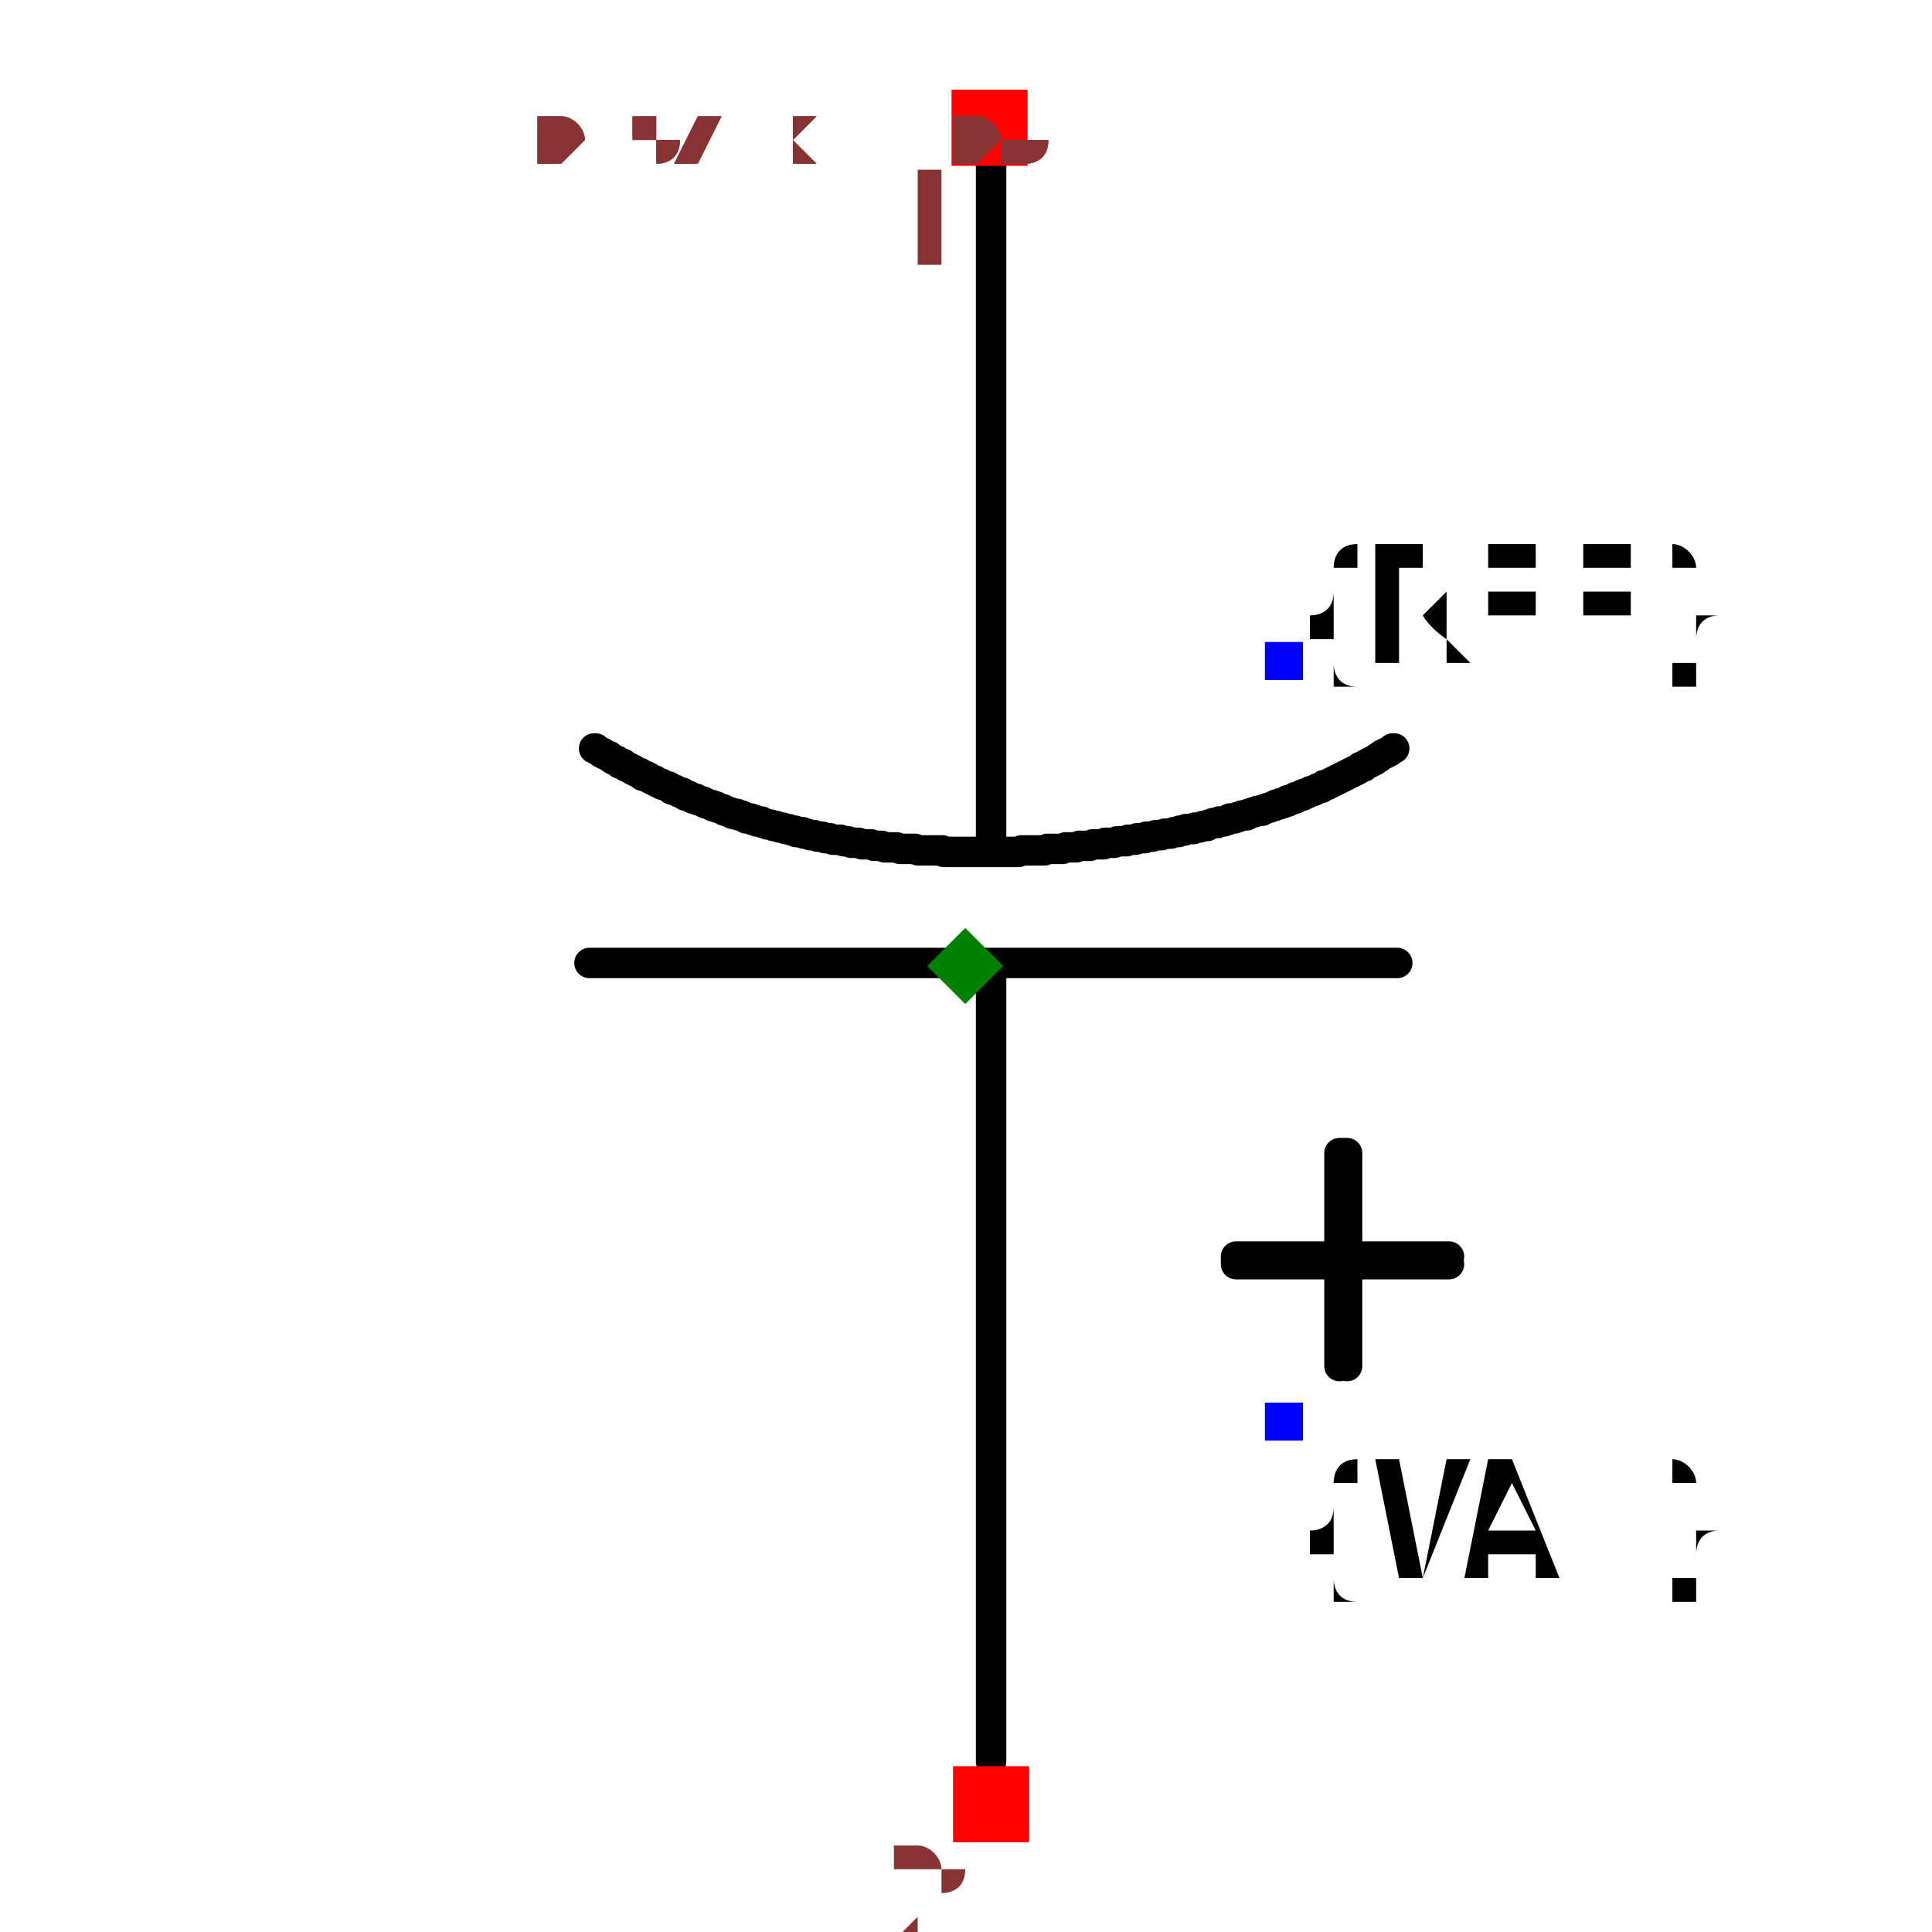
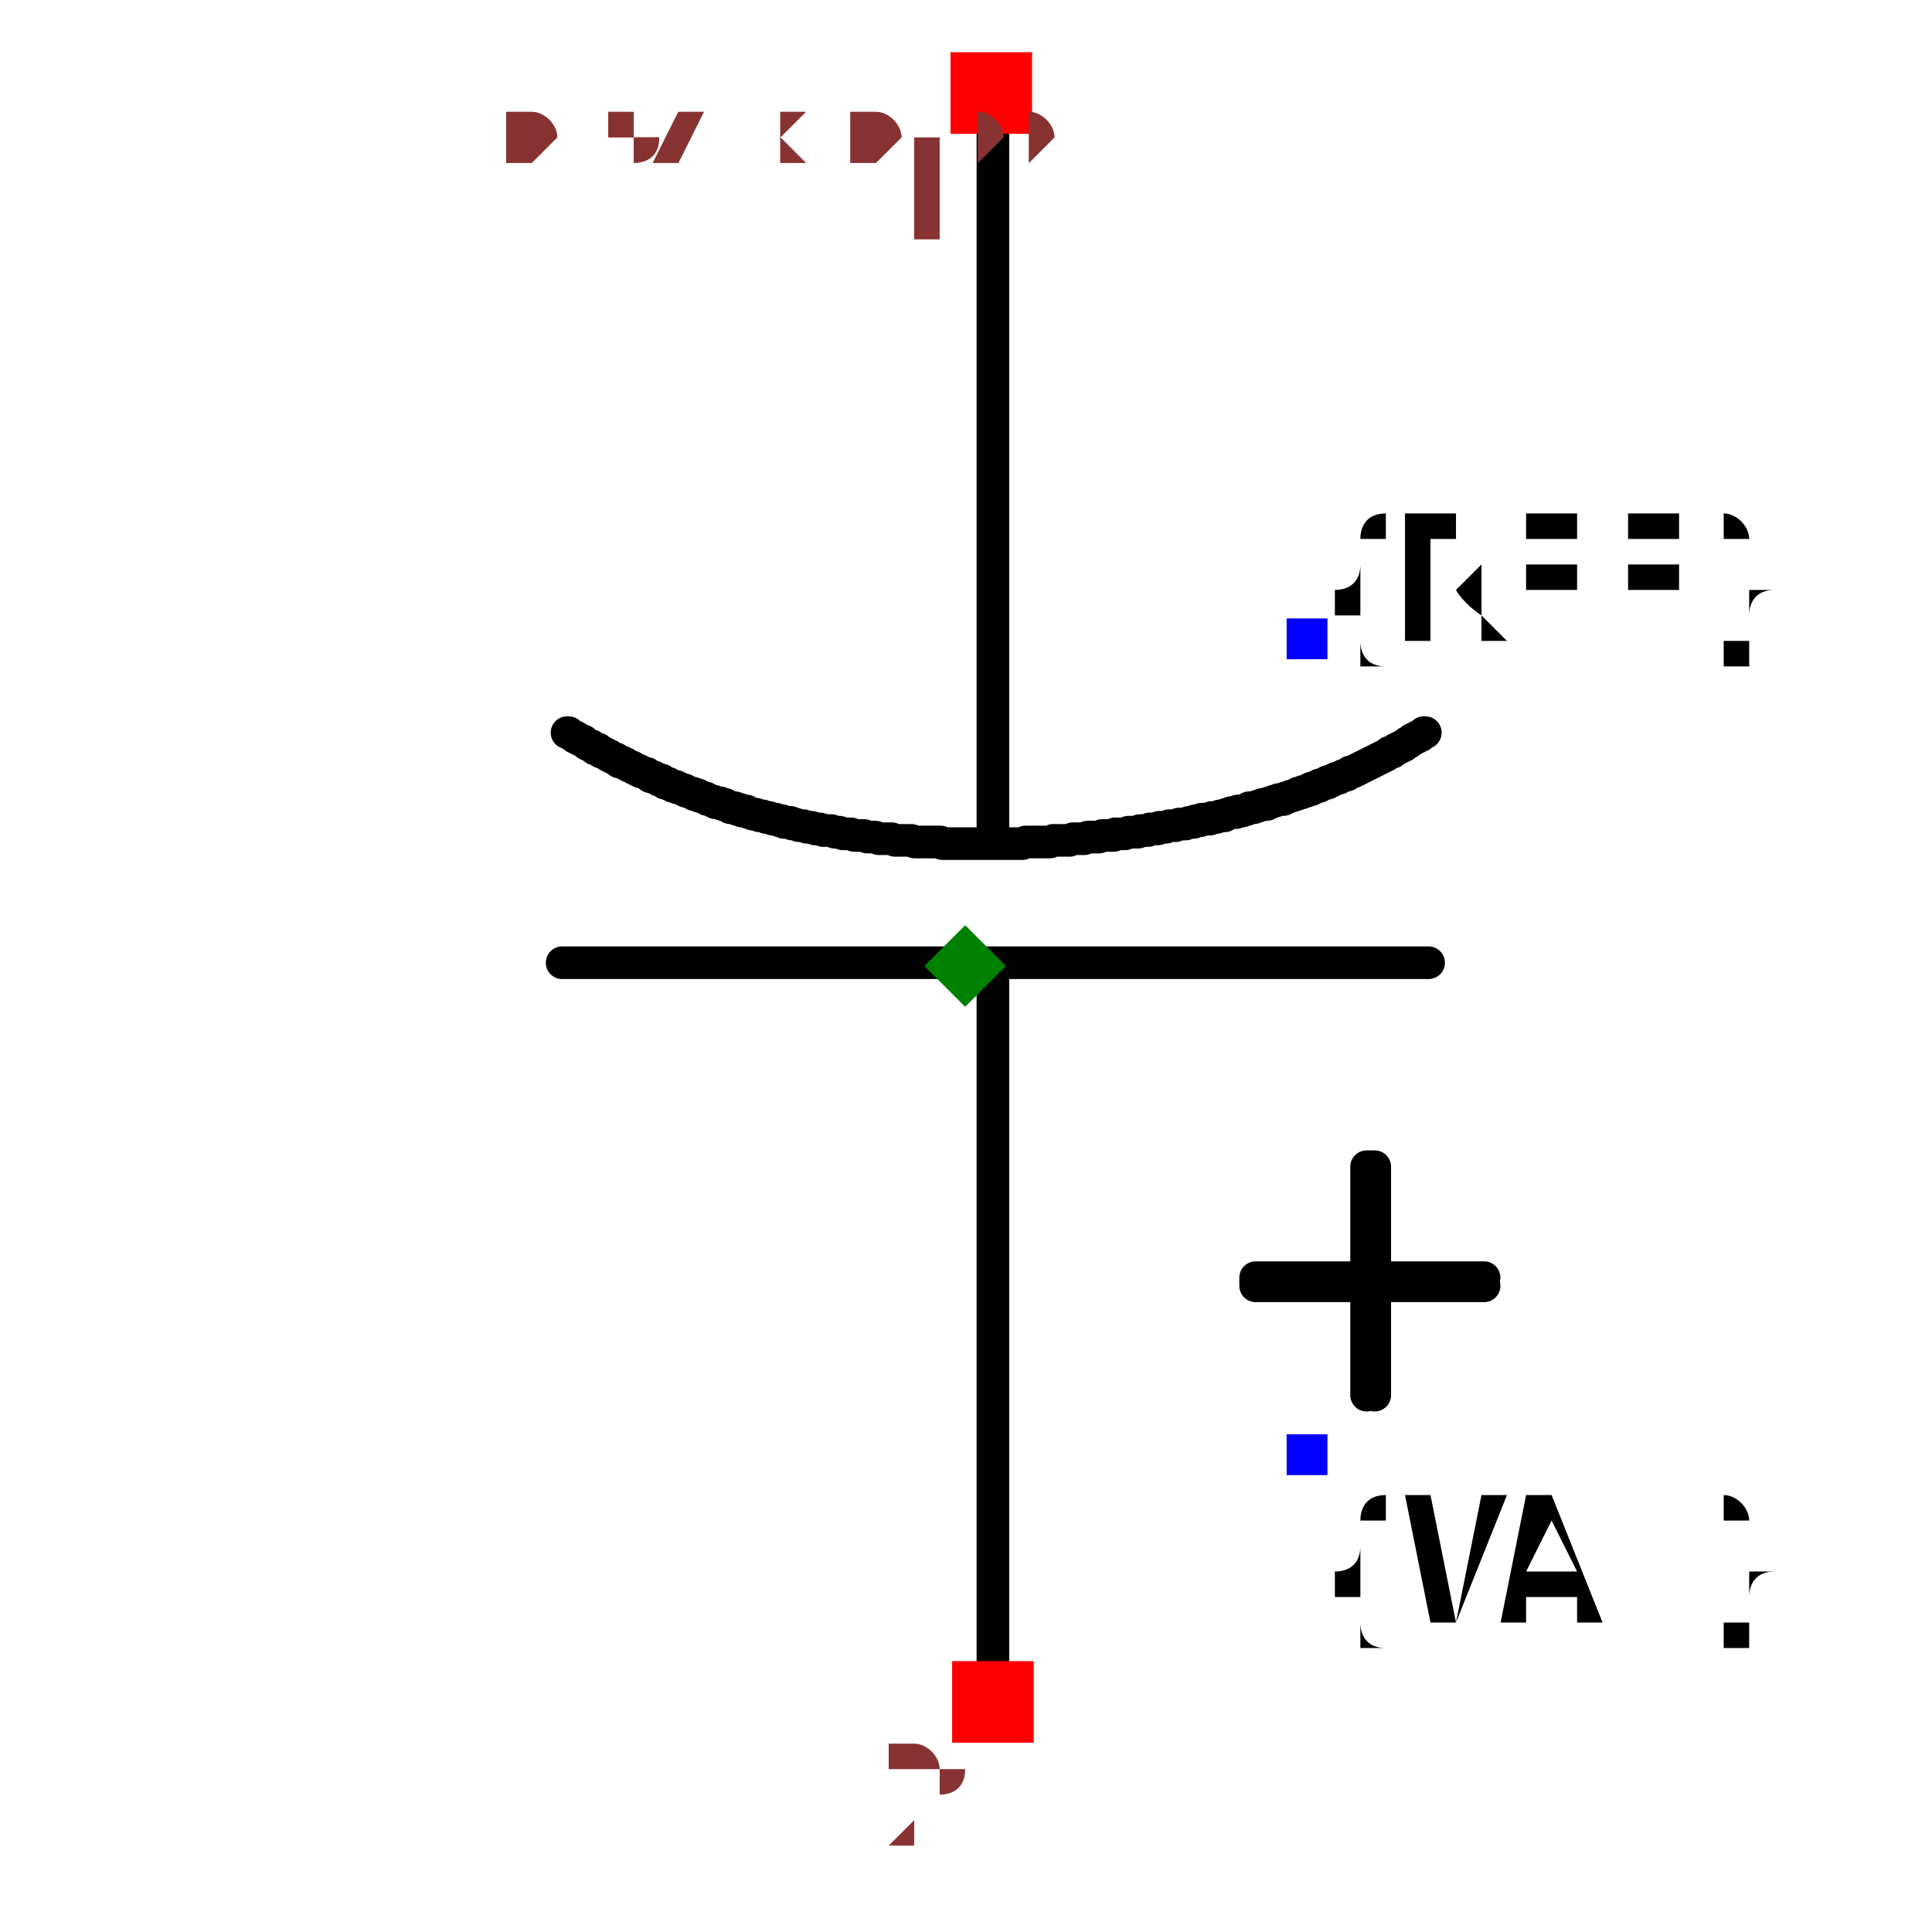
- <svg xmlns="http://www.w3.org/2000/svg" width="150" height="150" viewBox="-0.339 -0.635 0.679 1.27">
-   <path d="M0.017,0.523 L0.017,0.001" fill="none" stroke="black" stroke-width="0.02" stroke-linecap="round" stroke-linejoin="round" />
+ <svg xmlns="http://www.w3.org/2000/svg" width="150" height="150" viewBox="-0.339 -0.592 0.679 1.184">
+   <path d="M0.017,0.451 L0.017,0.001" fill="none" stroke="black" stroke-width="0.02" stroke-linecap="round" stroke-linejoin="round" />
  <path d="M0.017,-0.086 L0.017,-0.535" fill="none" stroke="black" stroke-width="0.02" stroke-linecap="round" stroke-linejoin="round" />
  <path d="M0.284,-0.002 L-0.247,-0.002" fill="none" stroke="black" stroke-width="0.02" stroke-linecap="round" stroke-linejoin="round" />
  <path d="M-0.244,-0.143 L-0.244,-0.143 L-0.243,-0.143 L-0.242,-0.142 L-0.24,-0.141 L-0.239,-0.14 L-0.238,-0.14 L-0.237,-0.139 L-0.235,-0.138 L-0.234,-0.138 L-0.233,-0.137 L-0.232,-0.136 L-0.23,-0.135 L-0.229,-0.135 L-0.228,-0.134 L-0.227,-0.133 L-0.225,-0.133 L-0.224,-0.132 L-0.223,-0.131 L-0.222,-0.131 L-0.22,-0.13 L-0.219,-0.129 L-0.218,-0.129 L-0.217,-0.128 L-0.215,-0.127 L-0.214,-0.127 L-0.213,-0.126 L-0.212,-0.125 L-0.21,-0.125 L-0.209,-0.124 L-0.208,-0.124 L-0.207,-0.123 L-0.205,-0.122 L-0.204,-0.122 L-0.203,-0.121 L-0.201,-0.12 L-0.2,-0.12 L-0.199,-0.119 L-0.198,-0.119 L-0.196,-0.118 L-0.195,-0.118 L-0.194,-0.117 L-0.193,-0.116 L-0.191,-0.116 L-0.19,-0.115 L-0.189,-0.115 L-0.188,-0.114 L-0.186,-0.114 L-0.185,-0.113 L-0.184,-0.112 L-0.182,-0.112 L-0.181,-0.111 L-0.18,-0.111 L-0.179,-0.11 L-0.177,-0.11 L-0.176,-0.109 L-0.175,-0.109 L-0.173,-0.108 L-0.172,-0.108 L-0.171,-0.107 L-0.17,-0.107 L-0.168,-0.106 L-0.167,-0.106 L-0.166,-0.105 L-0.164,-0.105 L-0.163,-0.104 L-0.162,-0.104 L-0.16,-0.103 L-0.159,-0.103 L-0.158,-0.102 L-0.157,-0.102 L-0.155,-0.101 L-0.154,-0.101 L-0.153,-0.1 L-0.151,-0.1 L-0.15,-0.1 L-0.149,-0.099 L-0.147,-0.099 L-0.146,-0.098 L-0.145,-0.098 L-0.144,-0.097 L-0.142,-0.097 L-0.141,-0.097 L-0.14,-0.096 L-0.138,-0.096 L-0.137,-0.095 L-0.136,-0.095 L-0.134,-0.095 L-0.133,-0.094 L-0.132,-0.094 L-0.13,-0.093 L-0.129,-0.093 L-0.128,-0.093 L-0.126,-0.092 L-0.125,-0.092 L-0.124,-0.092 L-0.122,-0.091 L-0.121,-0.091 L-0.12,-0.091 L-0.118,-0.09 L-0.117,-0.09 L-0.116,-0.09 L-0.116,-0.09 L-0.114,-0.089 L-0.112,-0.089 L-0.111,-0.088 L-0.109,-0.088 L-0.107,-0.088 L-0.106,-0.087 L-0.104,-0.087 L-0.102,-0.086 L-0.101,-0.086 L-0.099,-0.086 L-0.097,-0.085 L-0.096,-0.085 L-0.094,-0.085 L-0.092,-0.084 L-0.091,-0.084 L-0.089,-0.084 L-0.087,-0.083 L-0.085,-0.083 L-0.084,-0.083 L-0.082,-0.083 L-0.08,-0.082 L-0.079,-0.082 L-0.077,-0.082 L-0.075,-0.081 L-0.074,-0.081 L-0.072,-0.081 L-0.07,-0.081 L-0.068,-0.08 L-0.067,-0.08 L-0.065,-0.08 L-0.063,-0.08 L-0.062,-0.08 L-0.06,-0.079 L-0.058,-0.079 L-0.057,-0.079 L-0.055,-0.079 L-0.053,-0.078 L-0.051,-0.078 L-0.05,-0.078 L-0.048,-0.078 L-0.046,-0.078 L-0.045,-0.078 L-0.043,-0.077 L-0.041,-0.077 L-0.039,-0.077 L-0.038,-0.077 L-0.036,-0.077 L-0.034,-0.077 L-0.033,-0.077 L-0.031,-0.076 L-0.029,-0.076 L-0.027,-0.076 L-0.026,-0.076 L-0.024,-0.076 L-0.022,-0.076 L-0.021,-0.076 L-0.019,-0.076 L-0.017,-0.076 L-0.015,-0.076 L-0.014,-0.075 L-0.012,-0.075 L-0.01,-0.075 L-0.008,-0.075 L-0.007,-0.075 L-0.005,-0.075 L-0.003,-0.075 L-0.002,-0.075 L0,-0.075 L0.002,-0.075 L0.004,-0.075 L0.005,-0.075 L0.007,-0.075 L0.009,-0.075 L0.011,-0.075 L0.012,-0.075 L0.014,-0.075 L0.016,-0.075 L0.017,-0.075 L0.019,-0.075 L0.021,-0.075 L0.023,-0.075 L0.024,-0.075 L0.026,-0.075 L0.028,-0.075 L0.03,-0.075 L0.031,-0.075 L0.033,-0.075 L0.035,-0.075 L0.037,-0.076 L0.038,-0.076 L0.04,-0.076 L0.042,-0.076 L0.043,-0.076 L0.045,-0.076 L0.047,-0.076 L0.049,-0.076 L0.05,-0.076 L0.052,-0.076 L0.054,-0.077 L0.056,-0.077 L0.056,-0.077 L0.057,-0.077 L0.059,-0.077 L0.06,-0.077 L0.061,-0.077 L0.063,-0.077 L0.064,-0.077 L0.066,-0.078 L0.067,-0.078 L0.069,-0.078 L0.07,-0.078 L0.072,-0.078 L0.073,-0.078 L0.075,-0.079 L0.076,-0.079 L0.078,-0.079 L0.079,-0.079 L0.081,-0.079 L0.082,-0.079 L0.084,-0.08 L0.085,-0.08 L0.087,-0.08 L0.088,-0.08 L0.09,-0.08 L0.091,-0.08 L0.092,-0.081 L0.094,-0.081 L0.095,-0.081 L0.097,-0.081 L0.098,-0.081 L0.1,-0.082 L0.101,-0.082 L0.103,-0.082 L0.104,-0.082 L0.106,-0.082 L0.107,-0.083 L0.109,-0.083 L0.11,-0.083 L0.112,-0.083 L0.113,-0.084 L0.115,-0.084 L0.116,-0.084 L0.118,-0.084 L0.119,-0.085 L0.12,-0.085 L0.122,-0.085 L0.123,-0.085 L0.125,-0.086 L0.126,-0.086 L0.128,-0.086 L0.129,-0.086 L0.131,-0.087 L0.132,-0.087 L0.134,-0.087 L0.135,-0.087 L0.137,-0.088 L0.138,-0.088 L0.14,-0.088 L0.141,-0.089 L0.142,-0.089 L0.144,-0.089 L0.145,-0.09 L0.147,-0.09 L0.148,-0.09 L0.15,-0.09 L0.151,-0.091 L0.153,-0.091 L0.154,-0.091 L0.156,-0.092 L0.157,-0.092 L0.159,-0.092 L0.16,-0.093 L0.161,-0.093 L0.163,-0.094 L0.164,-0.094 L0.166,-0.094 L0.167,-0.095 L0.169,-0.095 L0.17,-0.095 L0.172,-0.096 L0.173,-0.096 L0.174,-0.097 L0.176,-0.097 L0.177,-0.097 L0.179,-0.098 L0.18,-0.098 L0.182,-0.099 L0.183,-0.099 L0.185,-0.099 L0.186,-0.1 L0.187,-0.1 L0.189,-0.101 L0.19,-0.101 L0.192,-0.102 L0.193,-0.102 L0.195,-0.102 L0.196,-0.103 L0.197,-0.103 L0.199,-0.104 L0.2,-0.104 L0.202,-0.105 L0.202,-0.105 L0.203,-0.105 L0.203,-0.105 L0.204,-0.106 L0.205,-0.106 L0.206,-0.106 L0.207,-0.107 L0.207,-0.107 L0.208,-0.107 L0.209,-0.107 L0.21,-0.108 L0.211,-0.108 L0.212,-0.108 L0.212,-0.109 L0.213,-0.109 L0.214,-0.109 L0.215,-0.11 L0.216,-0.11 L0.217,-0.11 L0.217,-0.111 L0.218,-0.111 L0.219,-0.111 L0.22,-0.112 L0.221,-0.112 L0.222,-0.112 L0.222,-0.113 L0.223,-0.113 L0.224,-0.113 L0.225,-0.114 L0.226,-0.114 L0.226,-0.114 L0.227,-0.115 L0.228,-0.115 L0.229,-0.115 L0.23,-0.116 L0.231,-0.116 L0.231,-0.116 L0.232,-0.117 L0.233,-0.117 L0.234,-0.117 L0.235,-0.118 L0.235,-0.118 L0.236,-0.119 L0.237,-0.119 L0.238,-0.119 L0.239,-0.12 L0.239,-0.12 L0.24,-0.12 L0.241,-0.121 L0.242,-0.121 L0.243,-0.122 L0.243,-0.122 L0.244,-0.122 L0.245,-0.123 L0.246,-0.123 L0.247,-0.124 L0.247,-0.124 L0.248,-0.124 L0.249,-0.125 L0.25,-0.125 L0.251,-0.126 L0.251,-0.126 L0.252,-0.126 L0.253,-0.127 L0.254,-0.127 L0.255,-0.128 L0.255,-0.128 L0.256,-0.128 L0.257,-0.129 L0.258,-0.129 L0.259,-0.13 L0.259,-0.13 L0.26,-0.131 L0.261,-0.131 L0.262,-0.131 L0.263,-0.132 L0.263,-0.132 L0.264,-0.133 L0.265,-0.133 L0.266,-0.134 L0.266,-0.134 L0.267,-0.134 L0.268,-0.135 L0.269,-0.135 L0.27,-0.136 L0.27,-0.136 L0.271,-0.137 L0.272,-0.137 L0.273,-0.138 L0.273,-0.138 L0.274,-0.139 L0.275,-0.139 L0.276,-0.14 L0.277,-0.14 L0.277,-0.14 L0.278,-0.141 L0.279,-0.141 L0.28,-0.142 L0.28,-0.142 L0.281,-0.143 L0.282,-0.143" fill="none" stroke="black" stroke-width="0.02" stroke-linecap="round" stroke-linejoin="round" />
  <path d="M0.246,0.263 L0.246,0.123 L0.251,0.123 L0.251,0.263" fill="black" stroke="black" stroke-width="0.02" stroke-linecap="round" stroke-linejoin="round" />
  <path d="M0.318,0.196 L0.178,0.196 L0.178,0.191 L0.318,0.191" fill="black" stroke="black" stroke-width="0.02" stroke-linecap="round" stroke-linejoin="round" />
  <text x="0.209" y="-0.2" dx="0" dy="0" text-anchor="start" style="font: 0.1px monospace; fill: black">{REF}</text>
  <rect x="0.197" y="-0.213" width="0.025" height="0.025" fill="blue" />
  <text x="0.209" y="0.3" dx="0" dy="0.1" text-anchor="start" style="font: 0.1px monospace; fill: black">{VAL}</text>
  <rect x="0.197" y="0.287" width="0.025" height="0.025" fill="blue" />
-   <rect x="-0.009" y="-0.576" width="0.05" height="0.05" fill="red" />
-   <text x="-0.024" y="-0.461" text-anchor="middle" style="font: 0.08px monospace; fill: #833;">1</text>
-   <rect x="-0.008" y="0.526" width="0.05" height="0.05" fill="red" />
-   <text x="-0.023" y="0.641" text-anchor="middle" style="font: 0.08px monospace; fill: #833;">2</text>
+   <rect x="-0.009" y="-0.56" width="0.05" height="0.05" fill="red" />
+   <text x="-0.024" y="-0.445" text-anchor="middle" style="font: 0.08px monospace; fill: #833;">1</text>
+   <rect x="-0.008" y="0.426" width="0.05" height="0.05" fill="red" />
+   <text x="-0.023" y="0.541" text-anchor="middle" style="font: 0.08px monospace; fill: #833;">2</text>
  <path d="M 0 -0.025 L 0.025 -1.7763568394002505e-15 L 0 0.025 L -0.025 -1.7763568394002505e-15 Z" fill="green" />
-   <text x="-0.283" y="-0.529" style="font: 0.05px monospace; fill: #833;">0.57 x 1.06</text>
-   <text x="-0.283" y="-0.529" style="font: 0.05px monospace; fill: #833;">0.57 x 1.06</text>
+   <text x="-0.283" y="-0.493" style="font: 0.05px monospace; fill: #833;">0.57 x 0.99</text>
+   <text x="-0.283" y="-0.493" style="font: 0.05px monospace; fill: #833;">0.57 x 0.99</text>
</svg>
